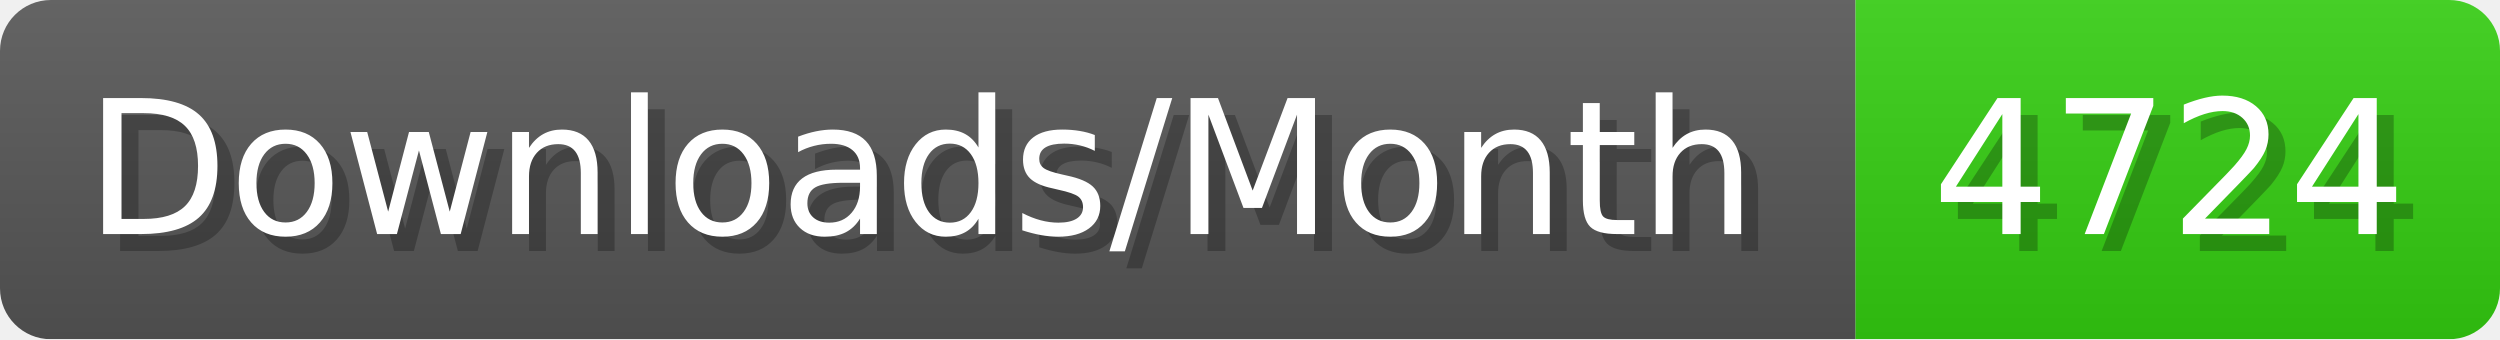
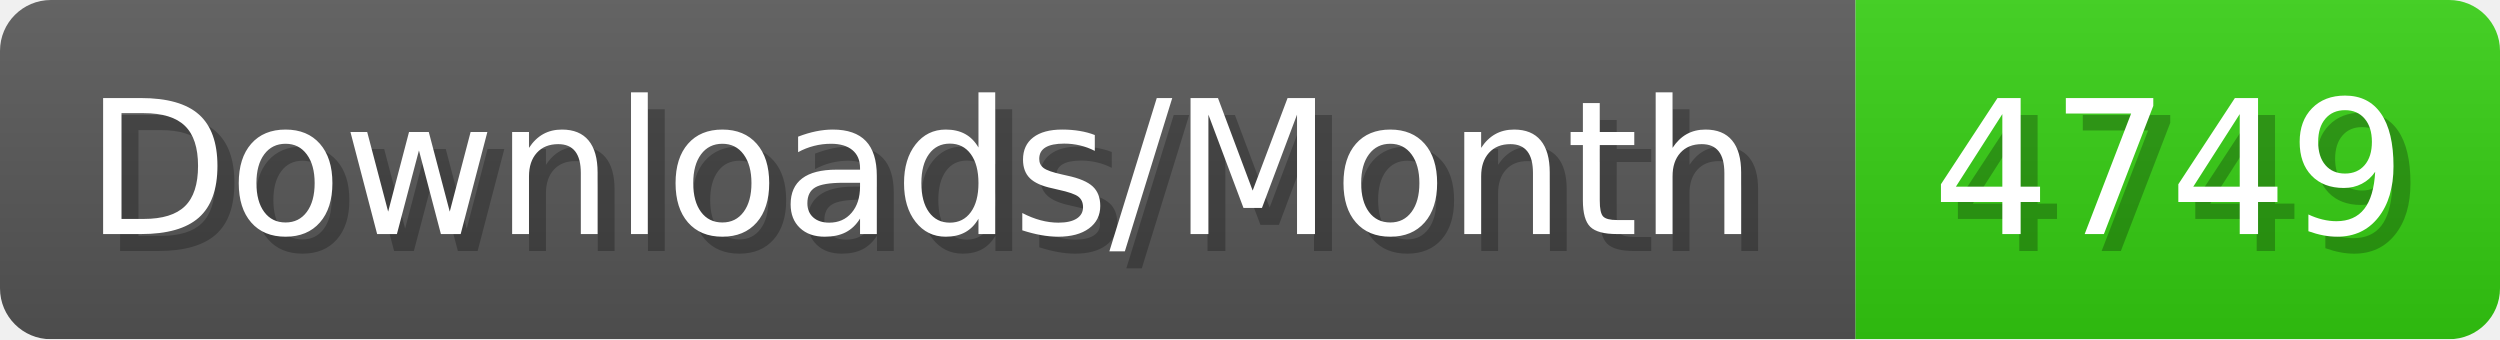
- <svg xmlns="http://www.w3.org/2000/svg" width="147.4" height="20" viewBox="0 0 1474 200" role="img" aria-label="Downloads/Month: 4724">
+ <svg xmlns="http://www.w3.org/2000/svg" width="147.4" height="20" viewBox="0 0 1474 200" role="img" aria-label="Downloads/Month: 4749">
  <linearGradient id="YlXUI" x2="0" y2="100%">
    <stop offset="0" stop-opacity=".1" stop-color="#EEE" />
    <stop offset="1" stop-opacity=".1" />
  </linearGradient>
  <mask id="JHhop">
    <rect width="1474" height="200" rx="30" fill="#FFF" />
  </mask>
  <g mask="url(#JHhop)">
    <rect width="1094" height="200" fill="#555" />
    <rect width="380" height="200" fill="#3C1" x="1094" />
    <rect width="1474" height="200" fill="url(#YlXUI)" />
  </g>
  <g aria-hidden="true" fill="#fff" text-anchor="start" font-family="Verdana,DejaVu Sans,sans-serif" font-size="110">
    <text x="60" y="148" textLength="994" fill="#000" opacity="0.25">Downloads/Month</text>
    <text x="50" y="138" textLength="994">Downloads/Month</text>
-     <text x="1149" y="148" textLength="280" fill="#000" opacity="0.25">4724</text>
-     <text x="1139" y="138" textLength="280">4724</text>
+     <text x="1149" y="148" textLength="280" fill="#000" opacity="0.25">4749</text>
+     <text x="1139" y="138" textLength="280">4749</text>
  </g>
</svg>
